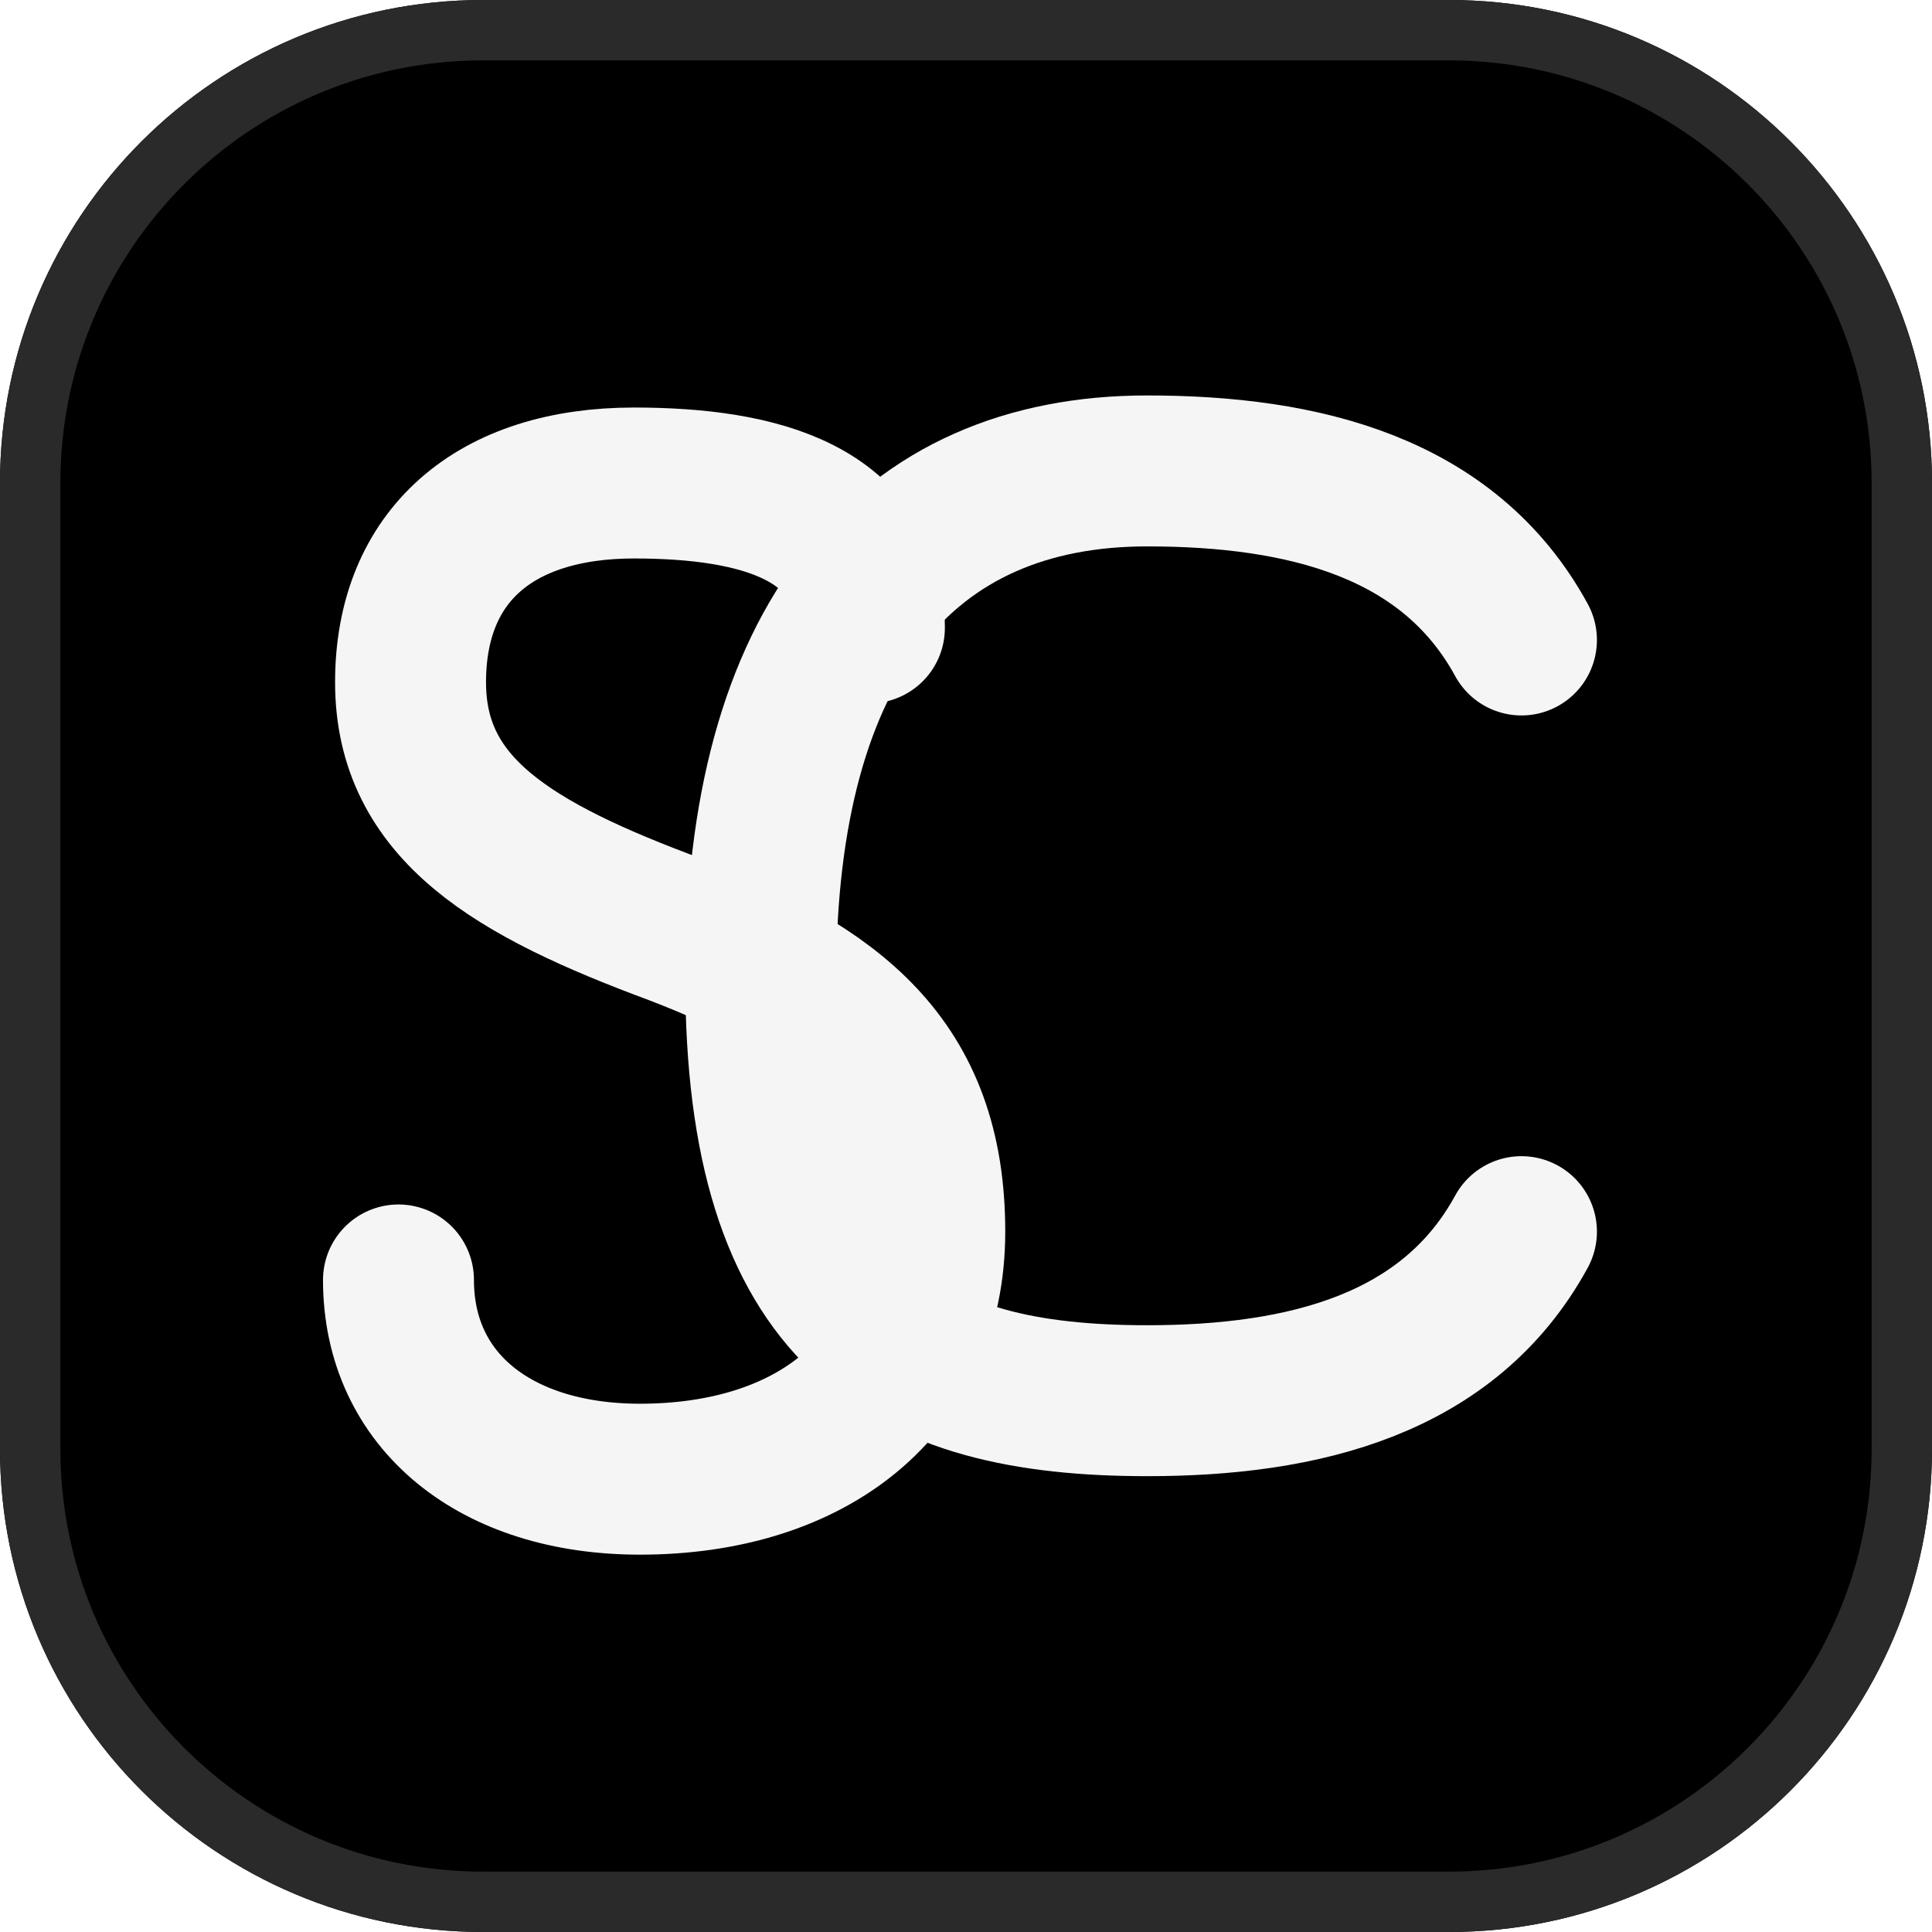
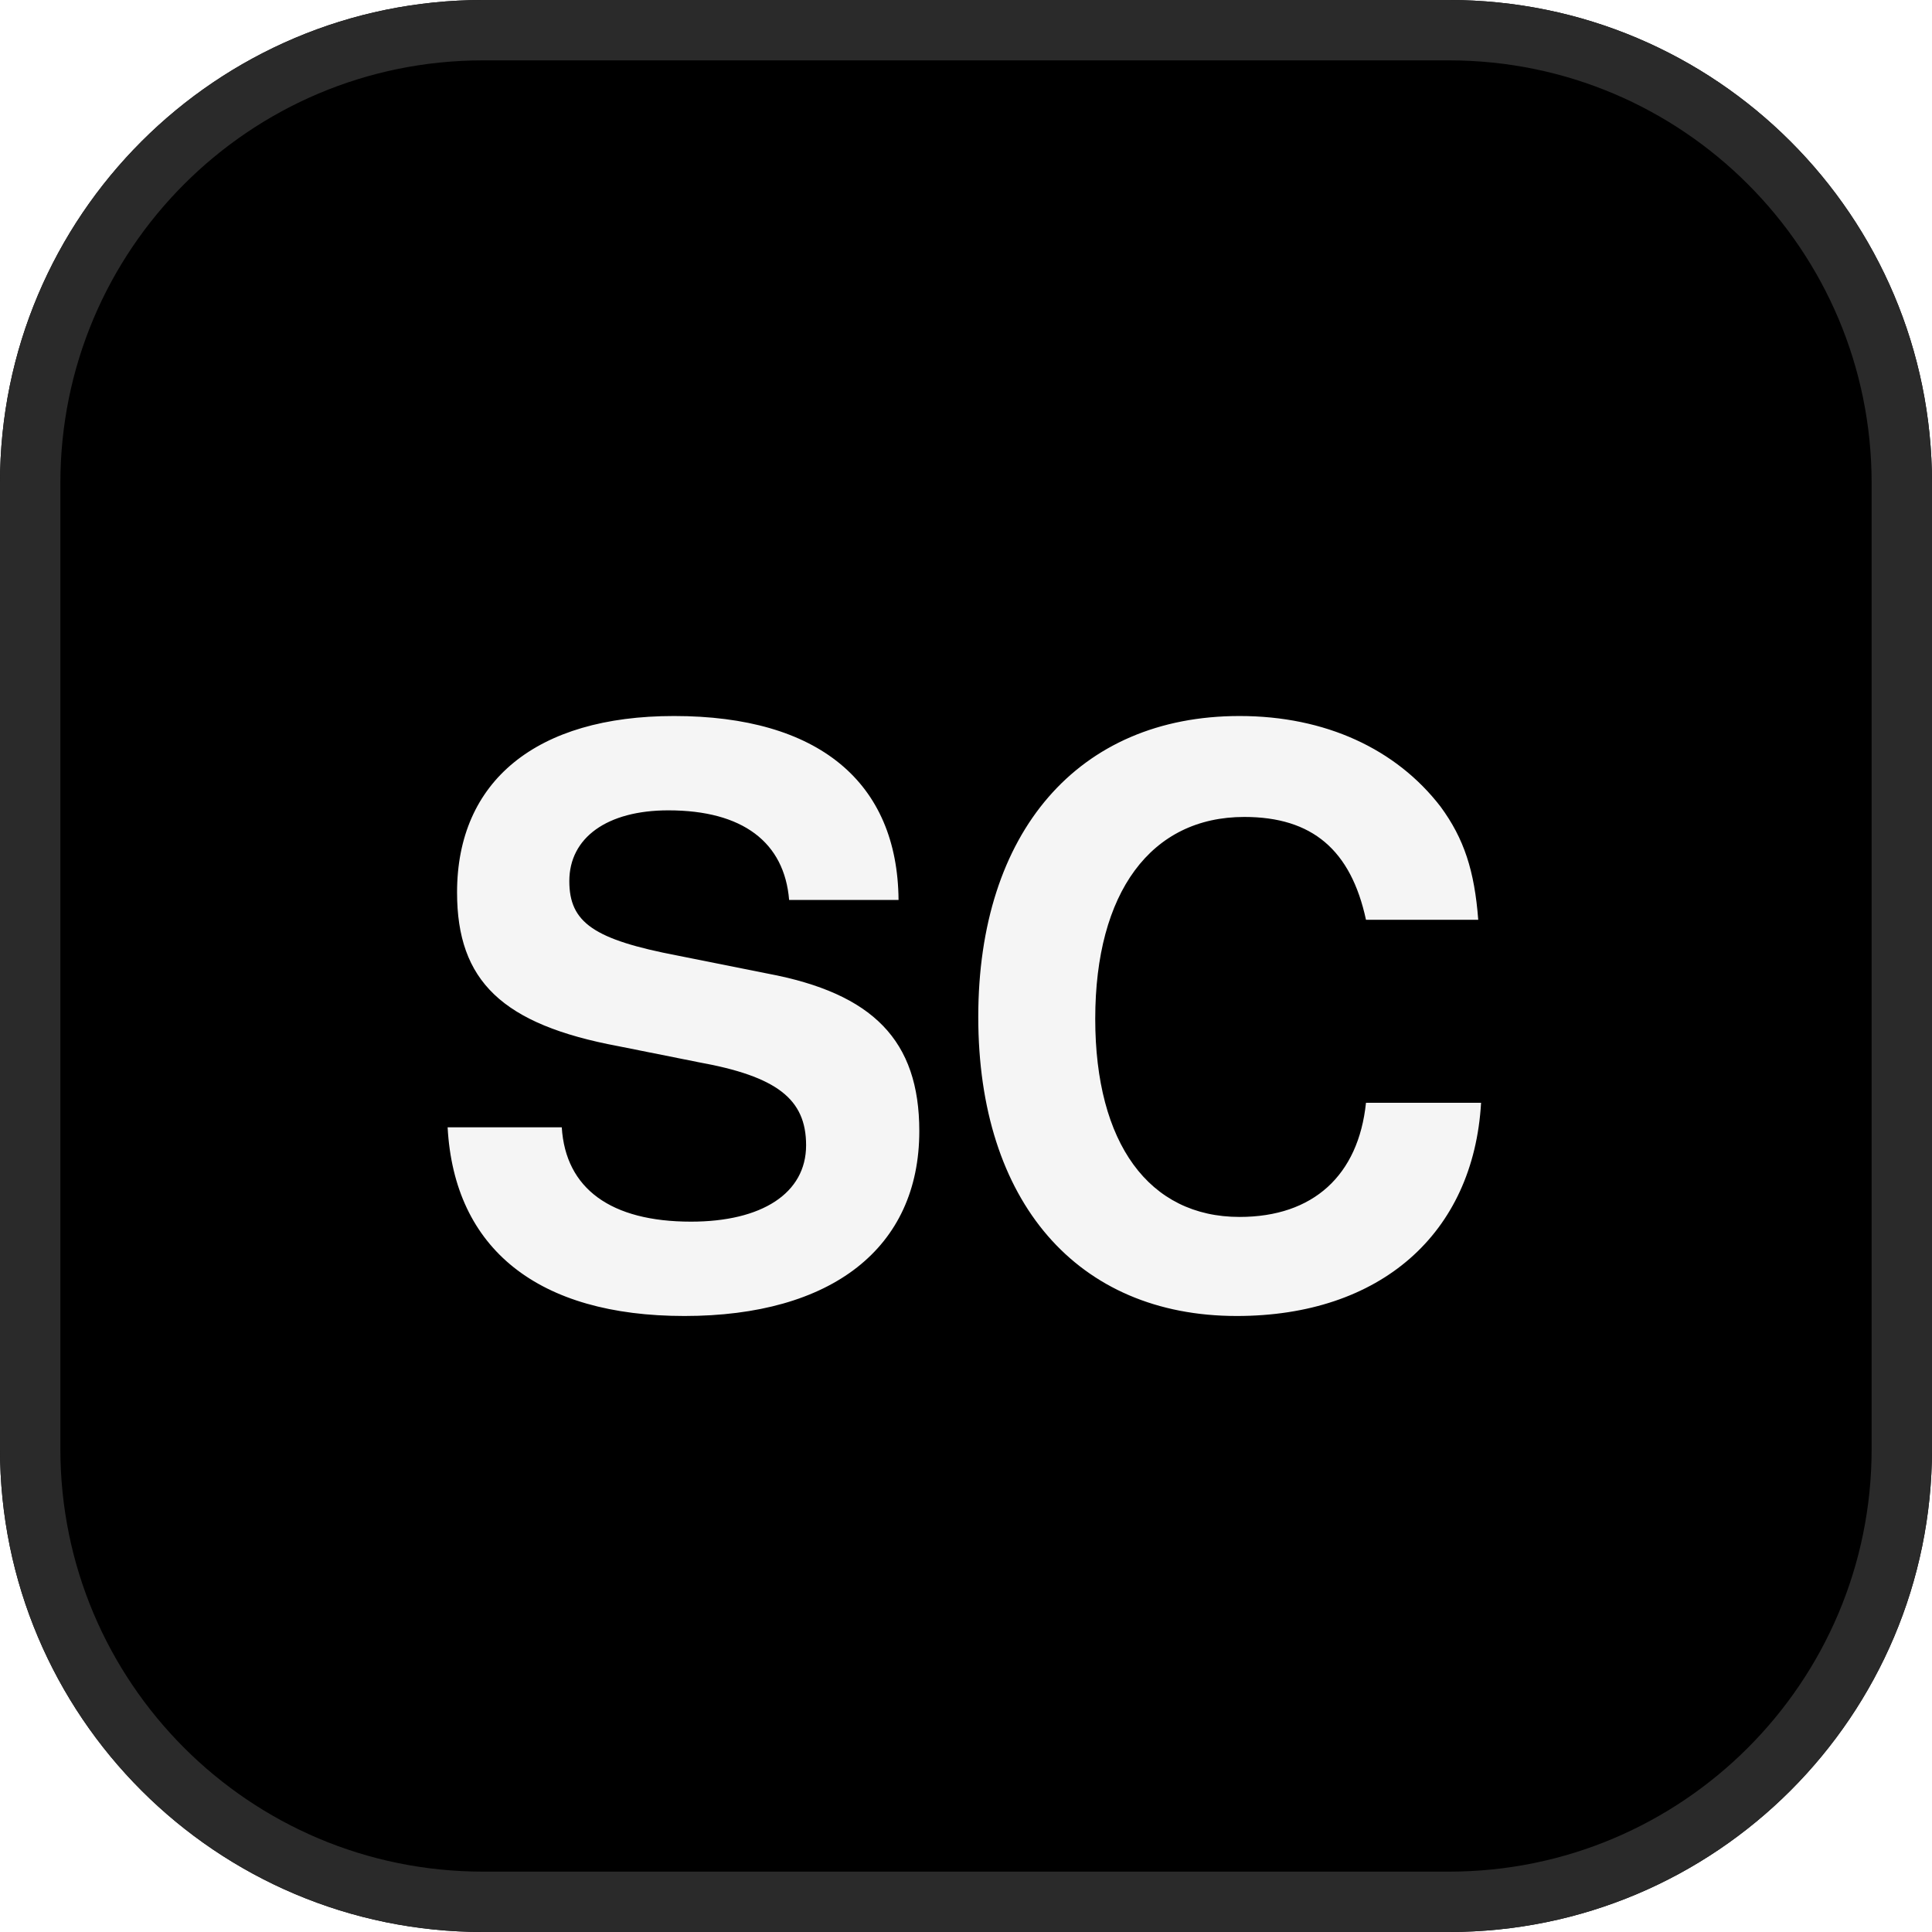
<svg xmlns="http://www.w3.org/2000/svg" viewBox="0 0 32 32">
-   <rect width="32" height="32" rx="8" fill="#000" />
+   <rect width="32" height="32" rx="8" fill="#000000" />
  <rect x="0.5" y="0.5" width="31" height="31" rx="7.5" fill="none" stroke="#2a2a2a" />
-   <path fill="none" stroke="#f5f5f5" stroke-width="2.5" stroke-linecap="round" stroke-linejoin="round" d="M14.4 10.4c0-1.9-1.8-2.4-3.9-2.4-2.3 0-3.7 1.2-3.7 3.3 0 2.1 1.7 3.1 4.4 4.1 2.6 1 4.2 2.2 4.2 5 0 2.6-2 4.1-4.8 4.1-2.4 0-4-1.3-4-3.3" />
-   <path fill="none" stroke="#f5f5f5" stroke-width="2.5" stroke-linecap="round" stroke-linejoin="round" d="M25.2 10.6c-1.2-2.2-3.6-2.8-6.2-2.8-4 0-6.4 2.8-6.4 8.4s2.4 7 6.4 7c2.6 0 5-0.6 6.2-2.8" />
+   <text x="16" y="21.5" text-anchor="middle" fill="#f5f5f5" font-family="Segoe UI, Helvetica, Arial, sans-serif" font-size="13" font-weight="600">SC</text>
</svg>
